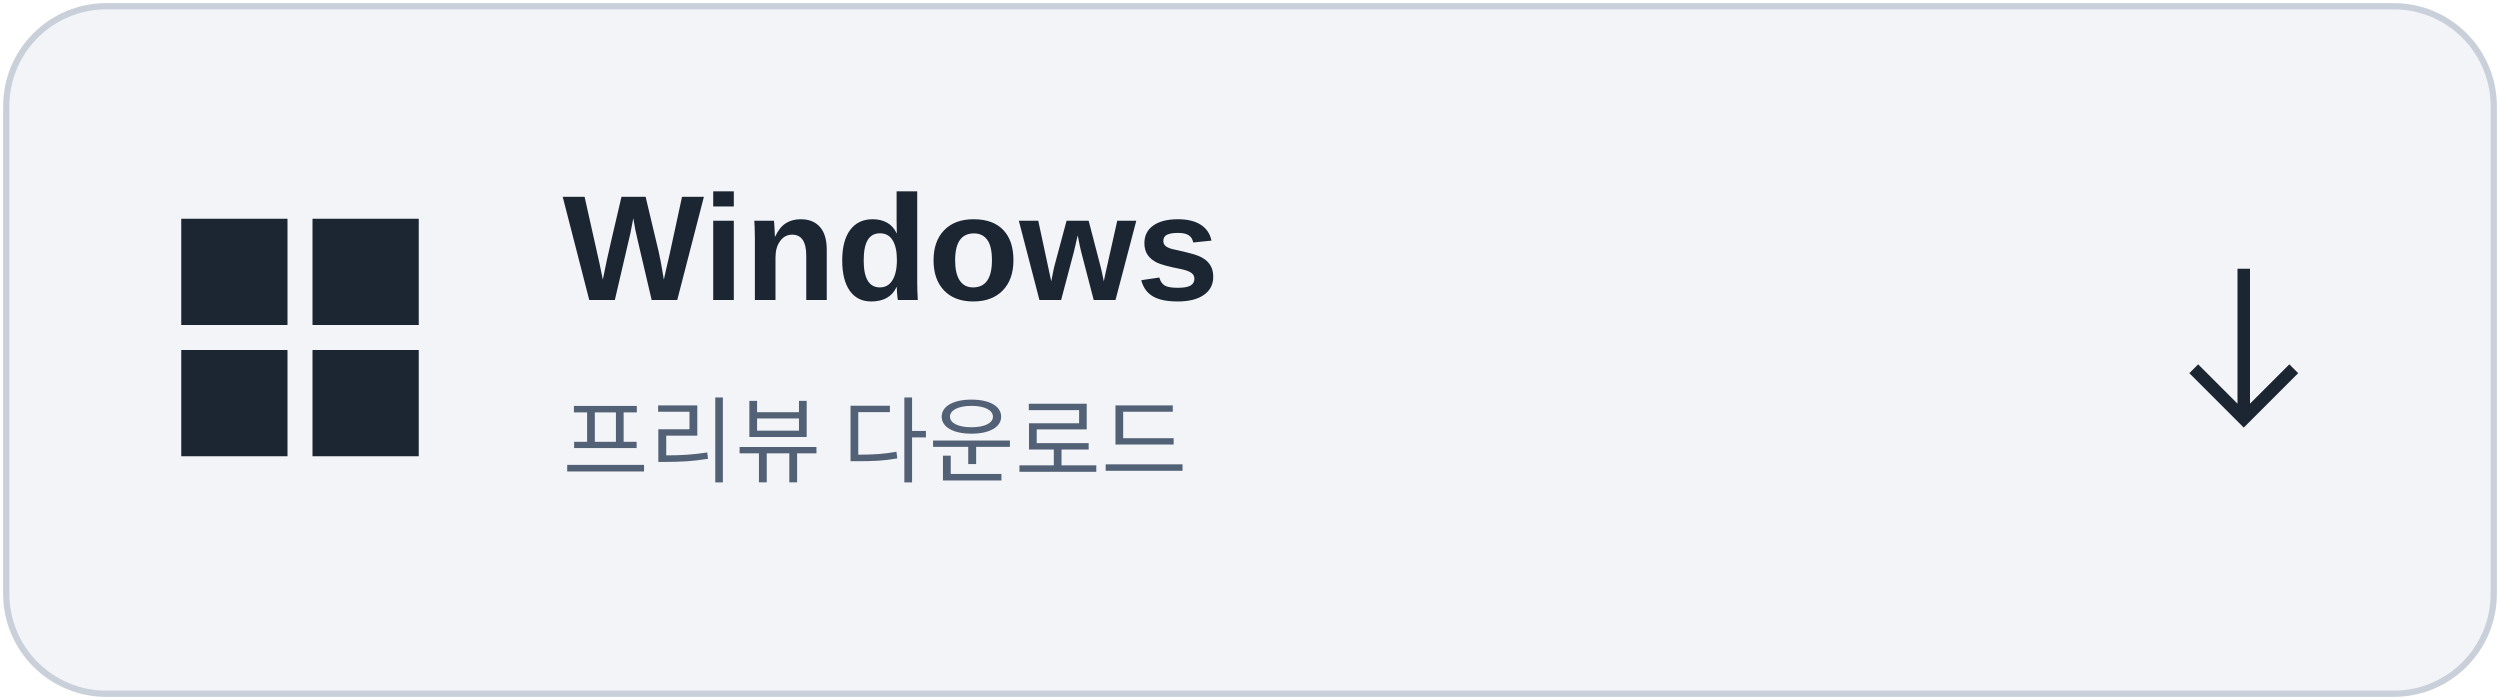
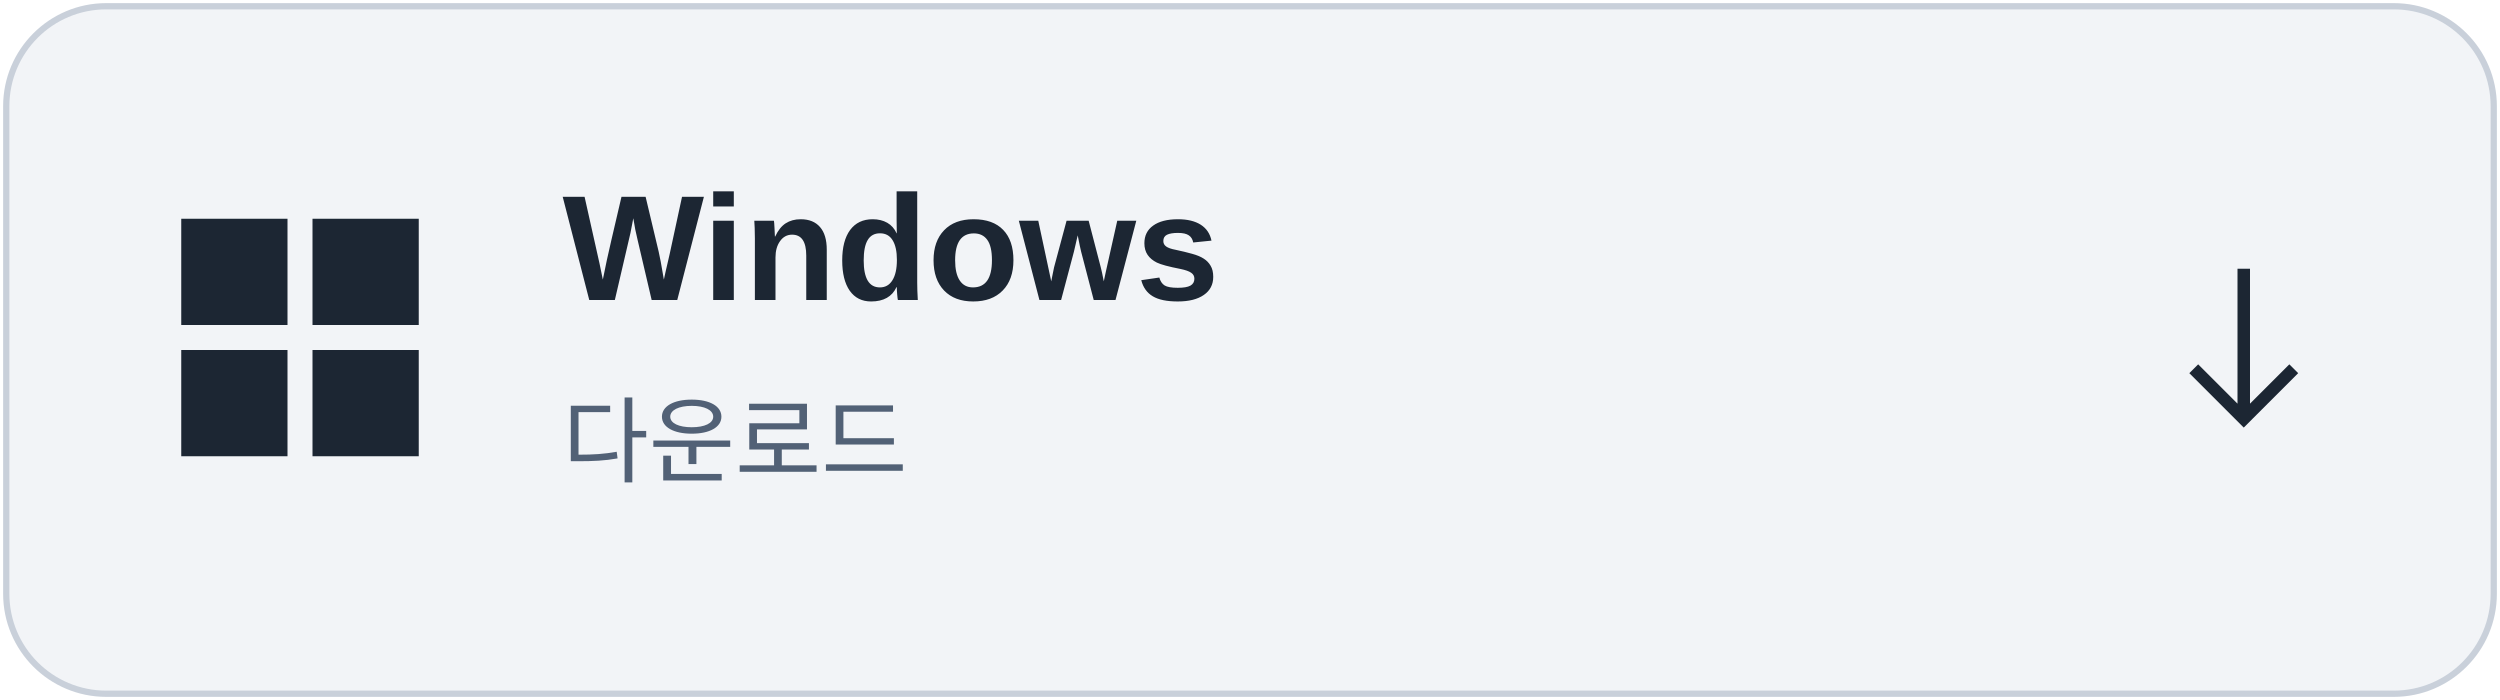
<svg xmlns="http://www.w3.org/2000/svg" width="400" height="112" viewBox="0 0 400 112" role="img" aria-labelledby="title" lang="ko">
  <rect x="1" y="1" width="398" height="110" rx="16" fill="#f2f4f7" stroke="#c9d0da" />
  <path d="M29 35h17v17H29zm21 0h17v17H50zM29 56h17v17H29zm21 0h17v17H50z" fill="#1c2633" />
  <text x="90" y="48" font-family="Arial,&quot;Apple SD Gothic Neo&quot;,&quot;Malgun Gothic&quot;,sans-serif" font-size="24" font-weight="700" fill="#1c2633">Windows</text>
-   <text x="90" y="76" font-family="Arial,&quot;Apple SD Gothic Neo&quot;,&quot;Malgun Gothic&quot;,sans-serif" font-size="15" fill="#526176">프리뷰 다운로드</text>
+   <text x="90" y="76" font-family="Arial,&quot;Apple SD Gothic Neo&quot;,&quot;Malgun Gothic&quot;,sans-serif" font-size="15" fill="#526176">다운로드</text>
  <path d="M359 43v24m-8-8 8 8 8-8" fill="none" stroke="#1c2633" stroke-width="2" />
</svg>
